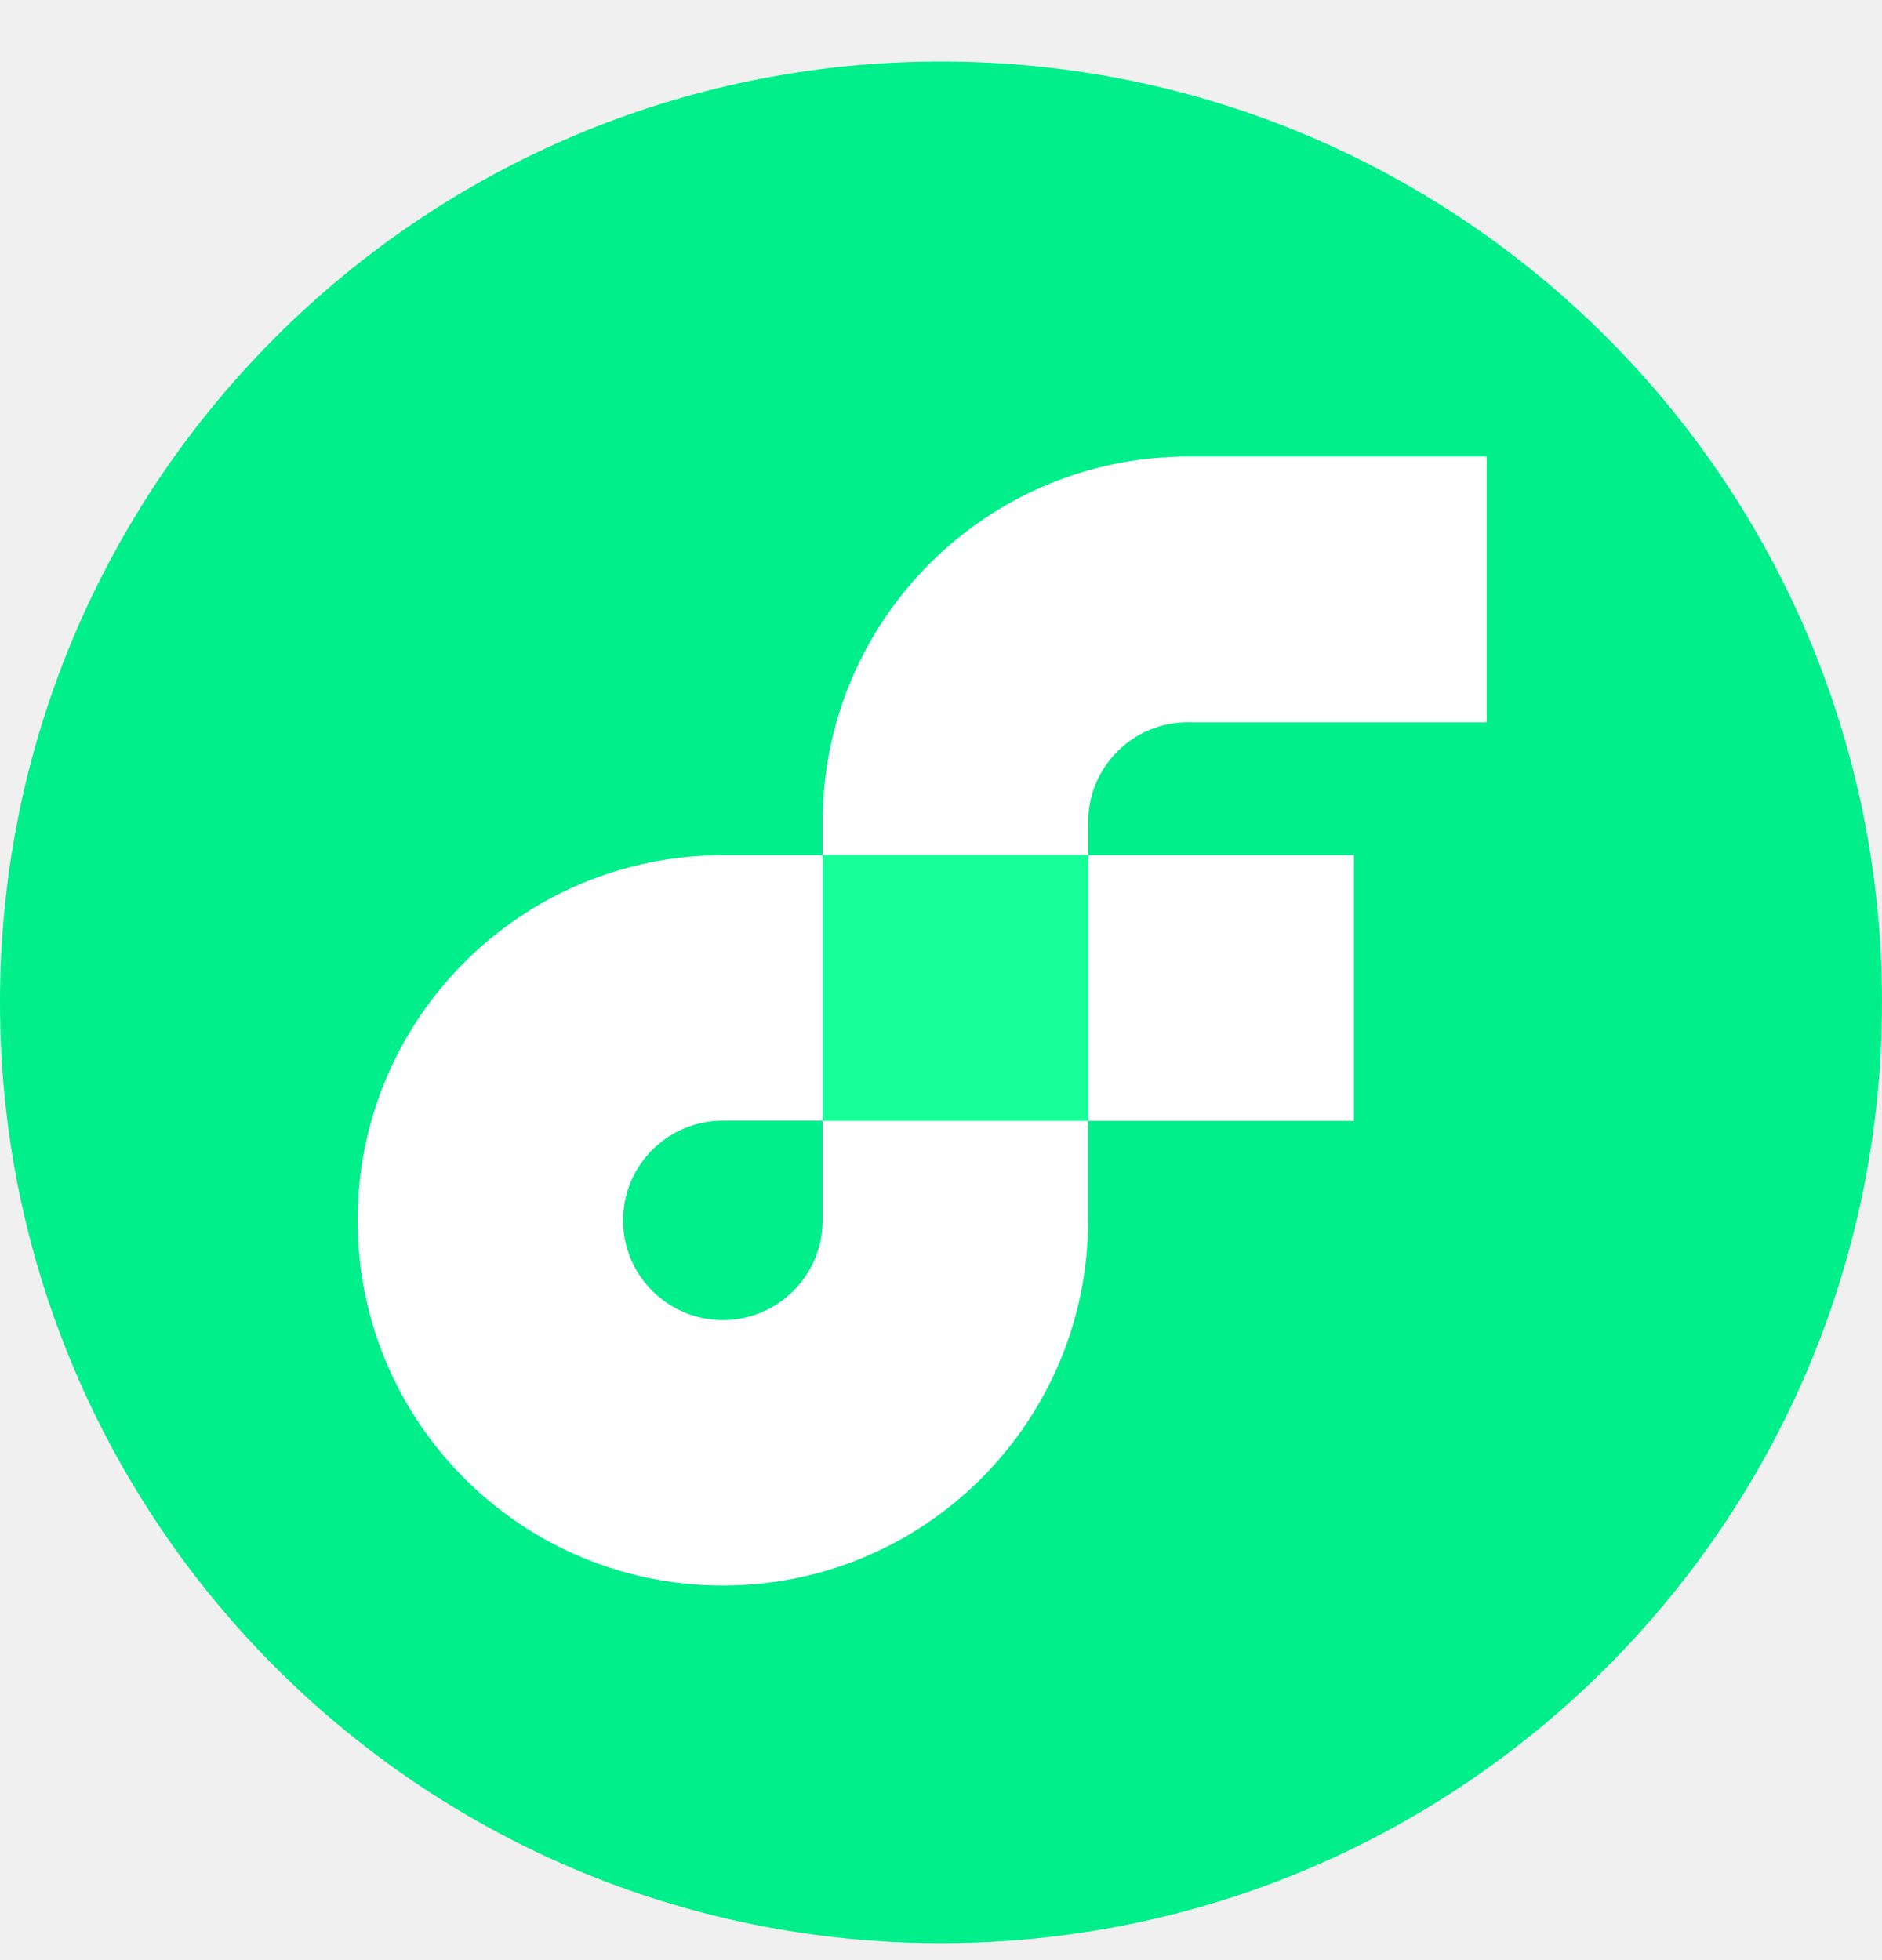
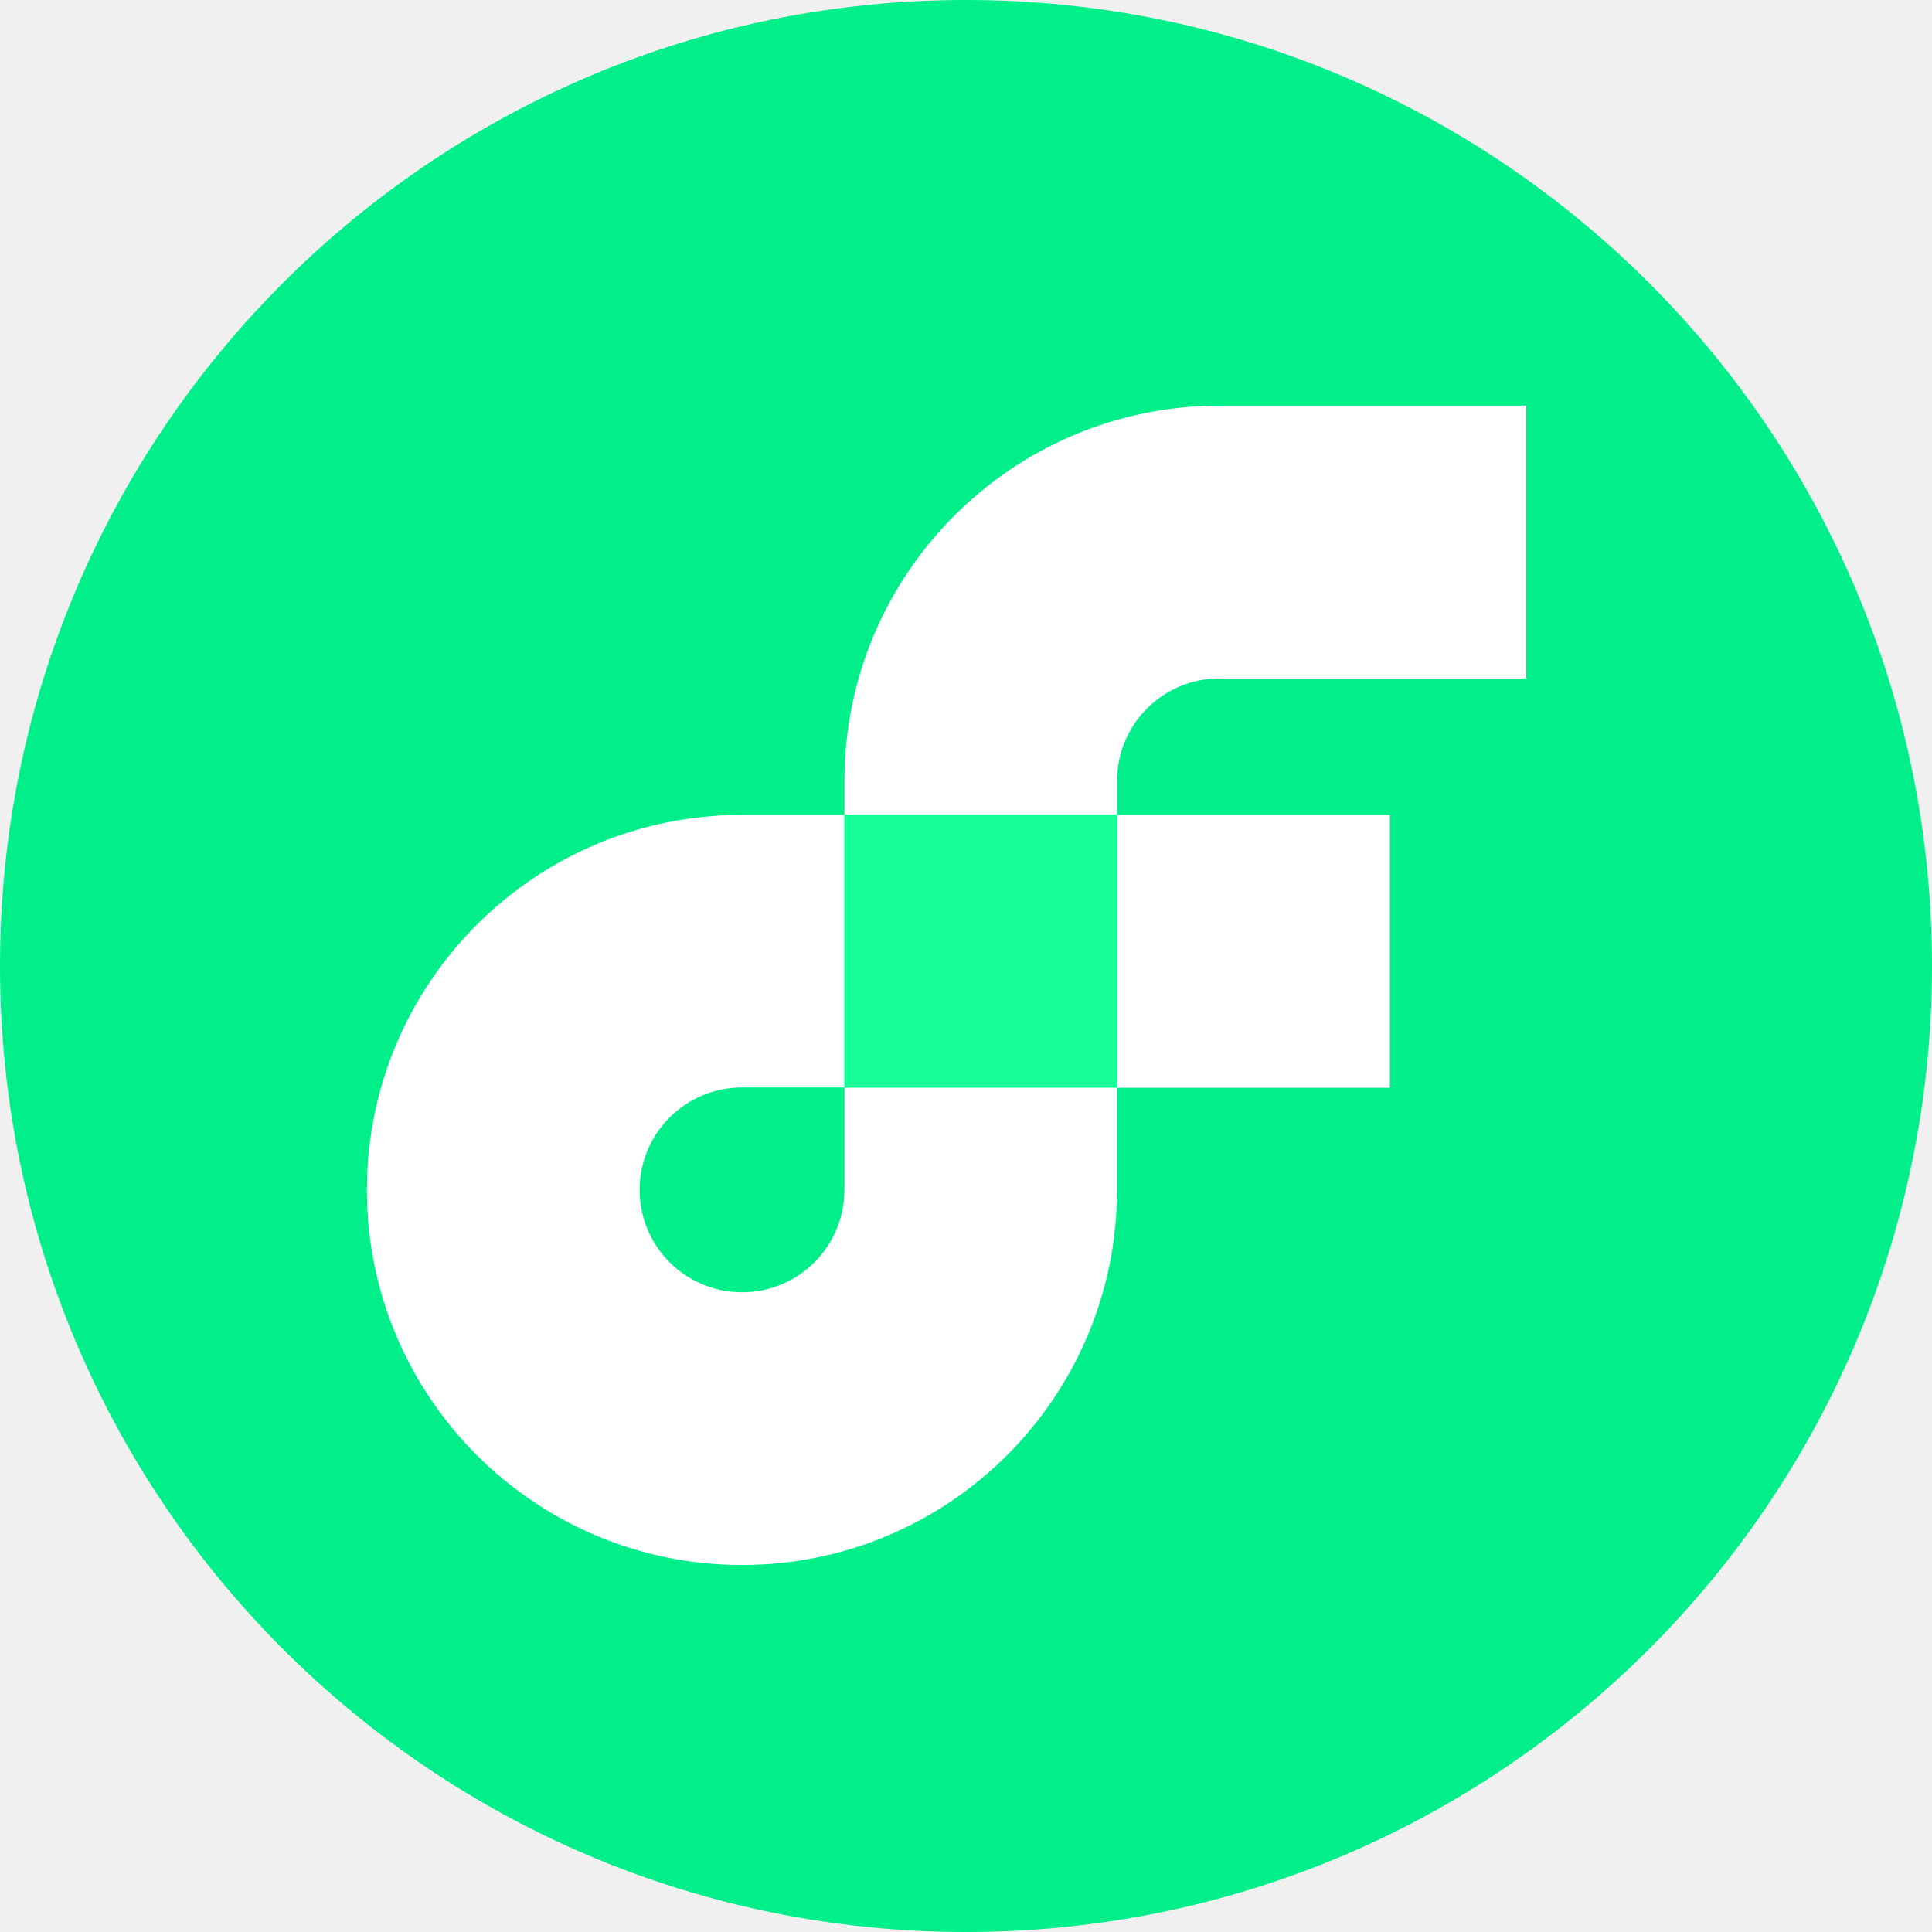
- <svg xmlns="http://www.w3.org/2000/svg" fill="none" viewBox="0 0 24 25">
+ <svg xmlns="http://www.w3.org/2000/svg" fill="none" viewBox="0 0 24 24">
  <g clip-path="url(#Flow_svg__a)">
-     <path fill="#00EF8B" d="M12 24.785c6.627 0 12-5.373 12-12 0-6.628-5.373-12-12-12s-12 5.372-12 12c0 6.627 5.373 12 12 12Z" />
-     <path fill="#fff" d="M17.266 10.908h-3.389v3.389h3.389v-3.39Zm-6.776 4.658a1.272 1.272 0 1 1-1.272-1.272h1.272v-3.386H9.218a4.658 4.658 0 1 0 4.658 4.658v-1.272H10.49v1.272Zm4.659-6.353h3.81v-3.39h-3.81a4.663 4.663 0 0 0-4.659 4.66v.424h3.387v-.425a1.273 1.273 0 0 1 1.272-1.27Z" />
-     <path fill="#16FF99" d="M10.49 14.294h3.387v-3.386H10.49v3.386Z" />
+     <path fill="#00EF8B" d="M12 24c6.627 0 12-5.373 12-12S18.627 0 12 0 0 5.373 0 12s5.373 12 12 12Z" />
+     <path fill="#fff" d="M17.266 10.123h-3.389v3.389h3.389v-3.389Zm-6.776 4.658a1.272 1.272 0 1 1-1.272-1.272h1.272v-3.386H9.218a4.659 4.659 0 1 0 4.658 4.658V13.51H10.49v1.272Zm4.659-6.353h3.81V5.039h-3.81a4.663 4.663 0 0 0-4.659 4.658v.425h3.387v-.425a1.273 1.273 0 0 1 1.272-1.27Z" />
+     <path fill="#16FF99" d="M10.49 13.51h3.387v-3.387H10.49v3.386Z" />
  </g>
  <defs>
    <clipPath id="Flow_svg__a">
-       <path fill="#fff" d="M0 0h24v24H0z" transform="translate(0 .785)" />
+       <path fill="#fff" d="M0 0h24v24H0z" />
    </clipPath>
  </defs>
</svg>
